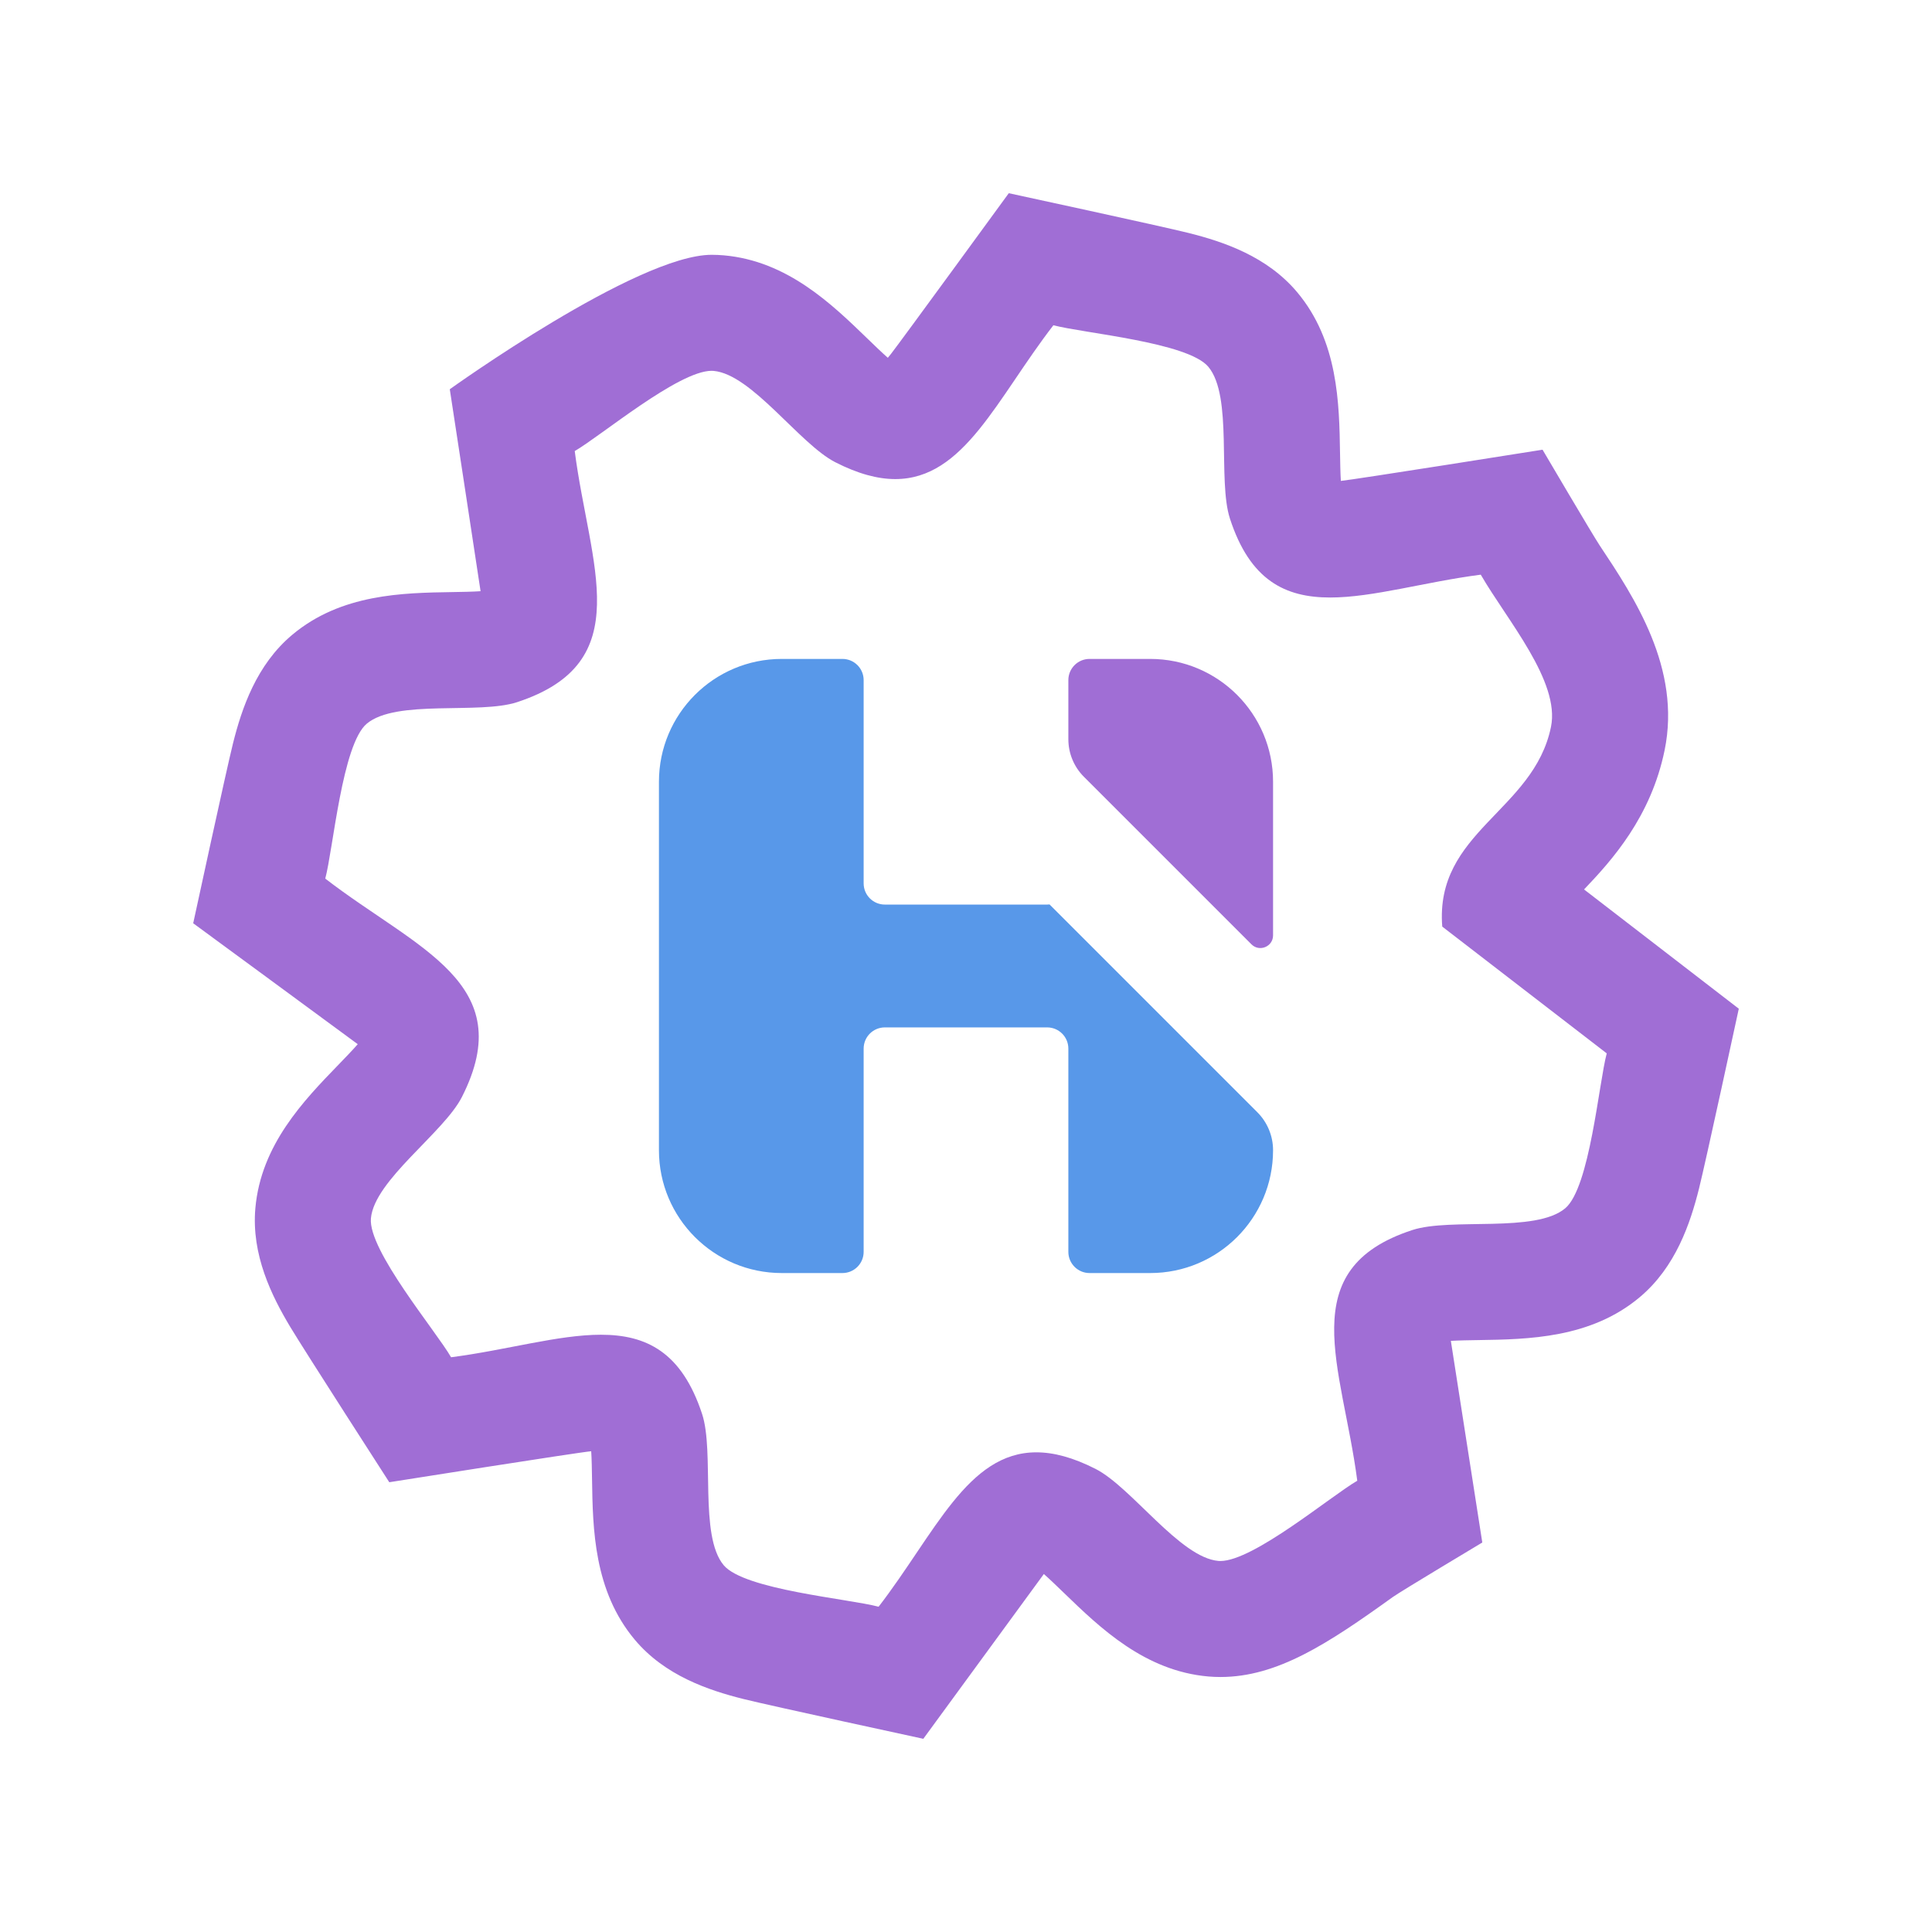
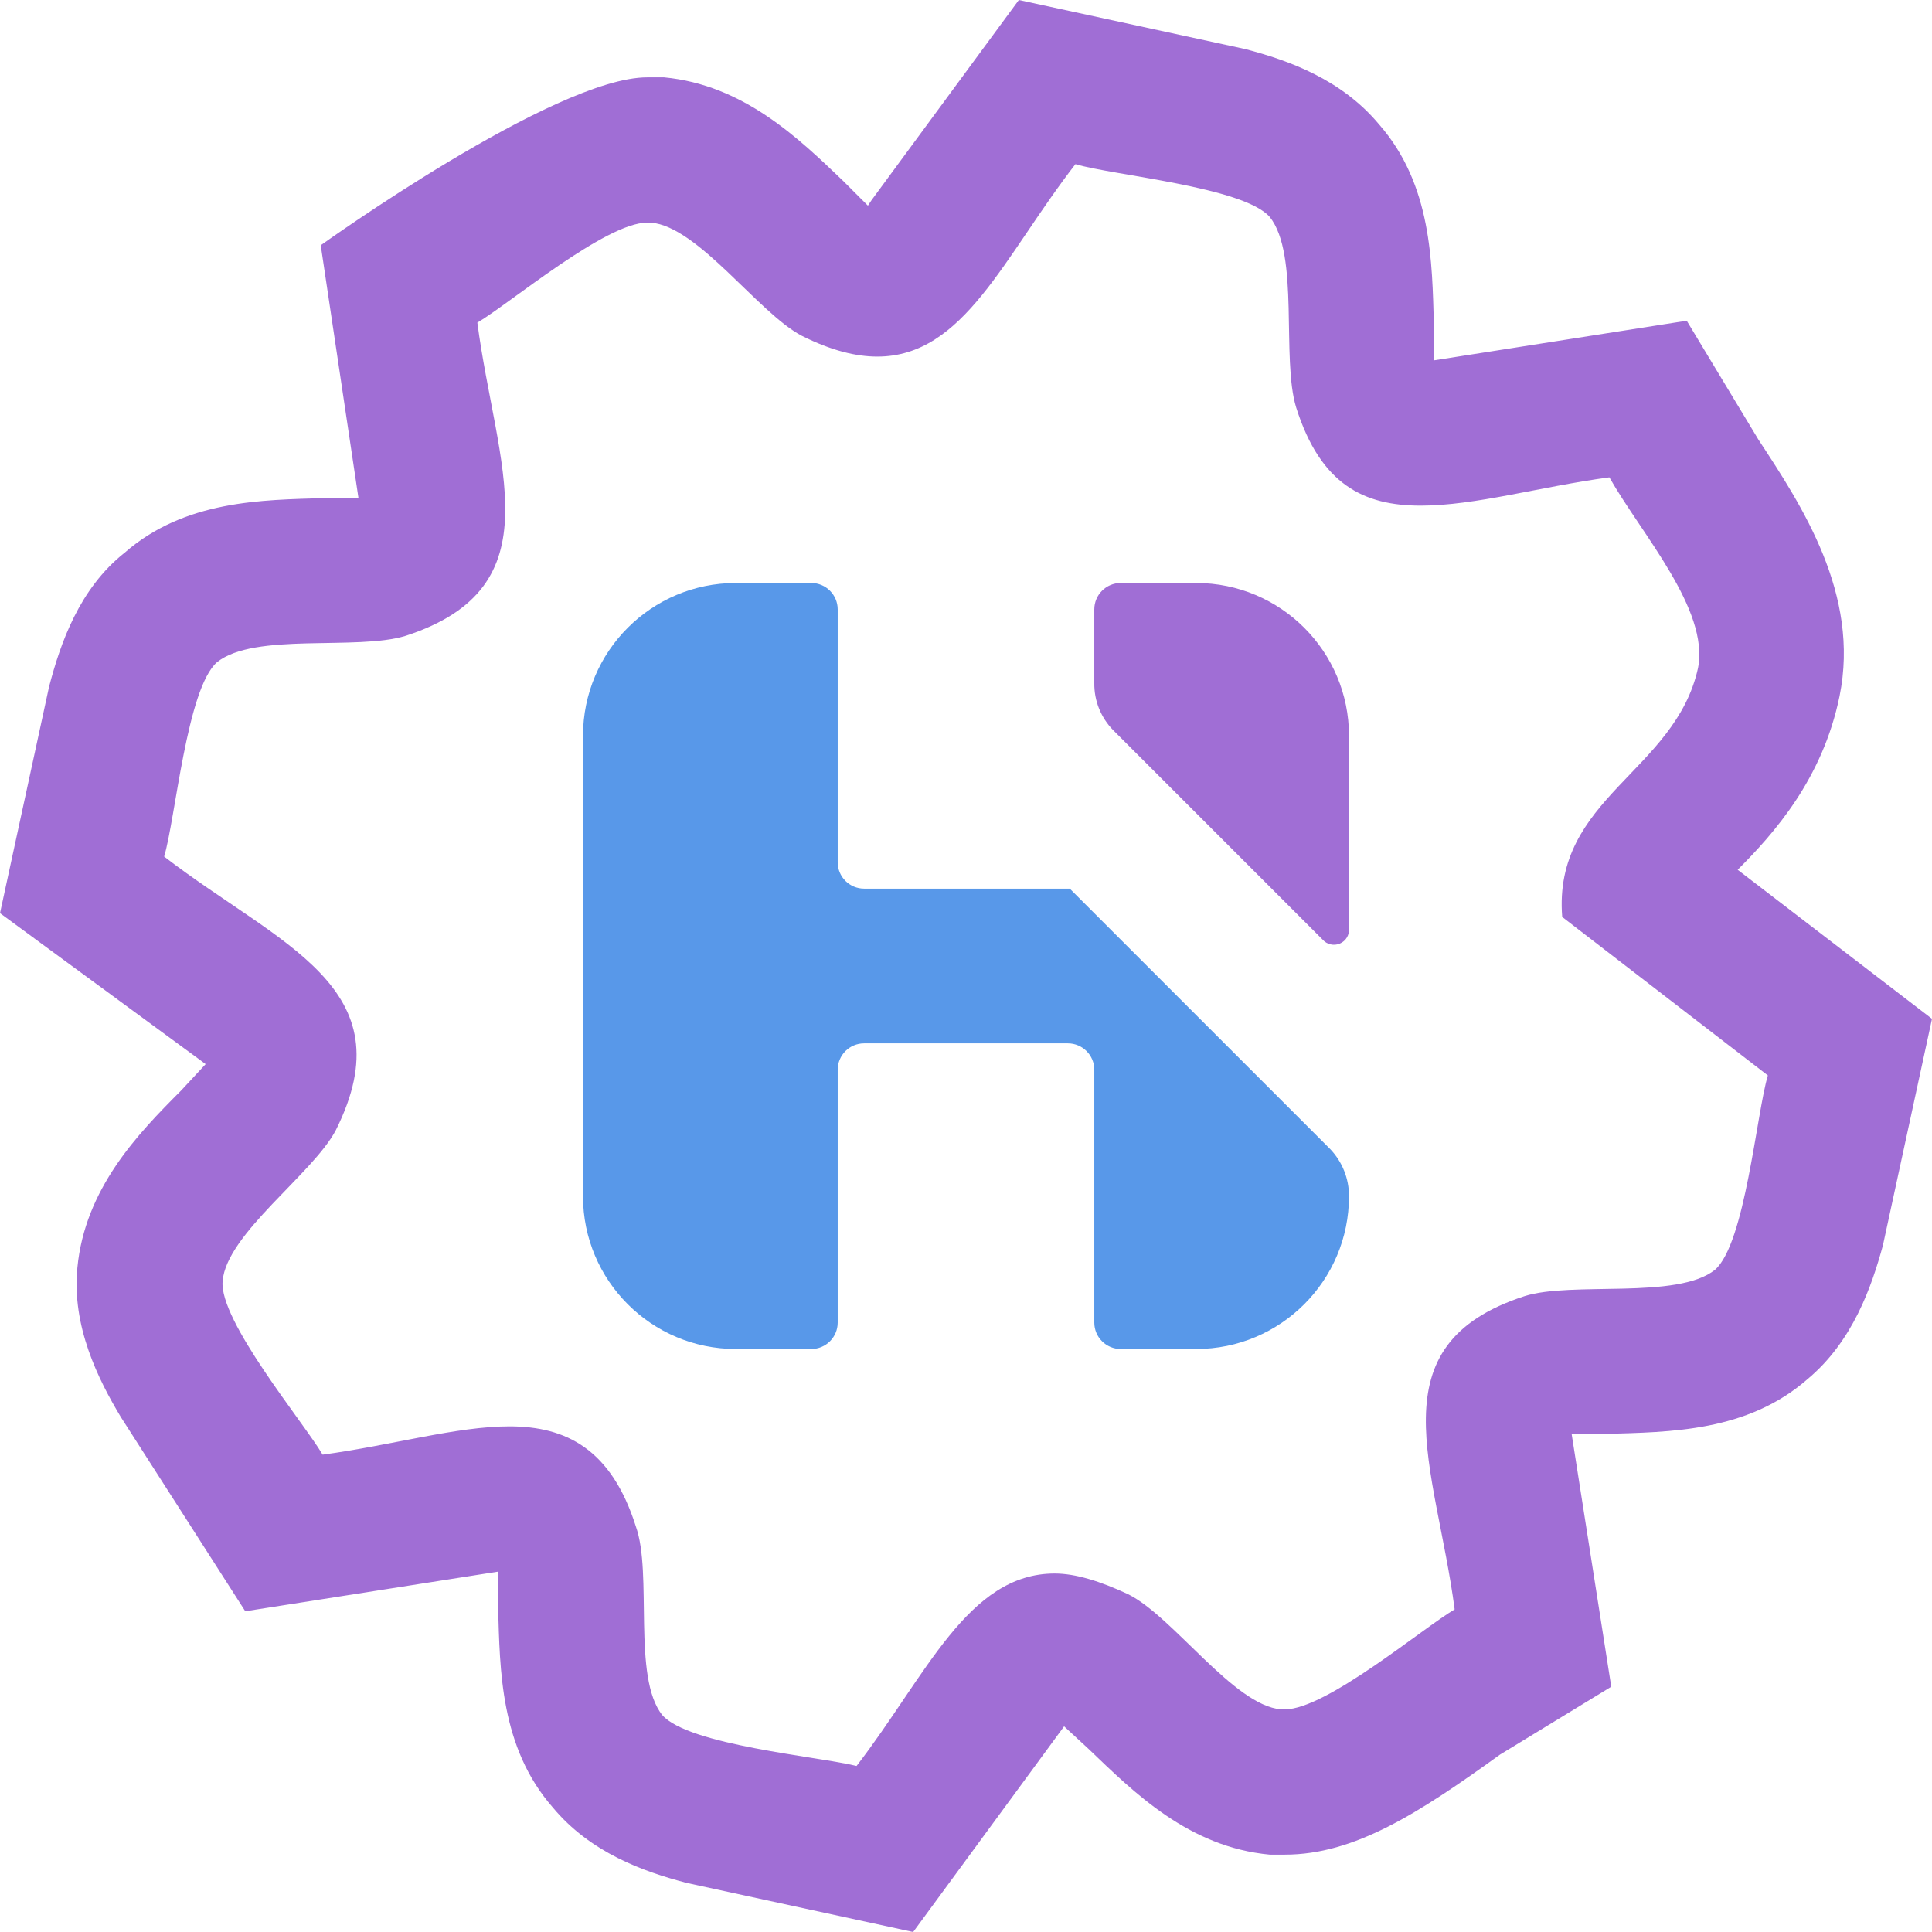
- <svg xmlns="http://www.w3.org/2000/svg" version="1.1" x="0px" y="0px" viewBox="0 0 1280 1280" enable-background="new 0 0 1280 1280" xml:space="preserve">
-   <path id="cog" fill="#A06ED5" d="M697.899,215.485c19.679,5.273,88.953,11.204,102.635,27.503  c16.447,19.592,6.058,75.162,14.332,100.604c13.312,40.937,36.626,52.275,66.406,52.275c28.409,0,62.701-10.327,99.773-15.13  c17.335,30.015,52.711,70.684,46.52,100.847c-11.467,55.87-77.035,69.42-72.036,132.316l108.975,83.989  c-5.284,19.72-11.191,88.905-27.503,102.636c-19.682,16.567-75.688,6.054-101.271,14.401  c-79.59,25.968-46.373,90.271-36.502,166.104c-17.307,9.992-68.676,53.177-90.696,53.177c-0.45,0-0.891-0.018-1.315-0.055  c-25.497-2.208-57.525-48.828-81.382-60.965c-14.995-7.629-27.864-10.981-39.243-10.981c-45.531,0-67.102,53.732-104.49,102.292  c-19.666-5.27-88.969-11.208-102.635-27.503c-16.458-19.622-5.952-74.865-14.336-100.28c-13.547-41.068-37.057-52.419-67.013-52.419  c-28.32,0-62.4,10.146-99.266,14.922c-10.153-17.588-55-70.878-53.113-92.009c2.26-25.302,48.282-56.767,60.298-80.441  c38.368-75.586-29.787-97.857-90.541-144.674c5.259-19.626,11.222-89.016,27.502-102.635c19.528-16.336,74.357-5.966,99.632-14.268  c80.339-26.387,47.961-90.374,38.145-166.348c17.235-9.949,68.699-53.171,90.669-53.171c0.46,0,0.907,0.019,1.341,0.058  c25.309,2.253,56.96,48.436,80.624,60.514c15.194,7.755,28.226,11.161,39.739,11.161  C638.746,317.402,660.48,263.954,697.899,215.485 M668.346,128c0,0-72.271,99.141-77.999,106.404  c-0.766,0.972-1.477,1.848-2.134,2.637c-3.823-3.33-9.497-8.824-13.57-12.769c-23.627-22.881-53.032-51.357-95.041-55.097  c-2.687-0.239-5.431-0.36-8.156-0.36c-49.445,0-173.452,89.072-173.452,89.072s20.297,132.679,20.394,133.8  c-5.023,0.362-13.055,0.491-18.794,0.583c-32.773,0.525-73.559,1.179-105.904,28.237c-23.851,19.951-33.534,48.919-39.306,71.927  C149.954,510.089,128,611.692,128,611.692s108.164,79.395,109.014,80.108c-3.285,3.804-8.905,9.609-12.914,13.751  c-22.794,23.549-51.163,52.857-54.91,94.819c-2.767,30.977,10.87,58.314,23.059,78.669c9.351,15.615,65.66,102.978,65.66,102.978  s124.154-19.657,133.778-20.535c0.343,5.087,0.464,12.917,0.551,18.554c0.51,32.932,1.145,73.917,28.345,106.347  c19.959,23.798,48.887,33.465,71.859,39.229c17.647,4.427,119.282,26.389,119.282,26.389s79.288-108.486,79.856-109.18  c3.866,3.393,9.379,8.723,13.373,12.584c23.809,23.017,53.44,51.662,95.633,55.315c2.617,0.227,5.29,0.342,7.946,0.342  c37.657,0,71.076-21.944,114.176-52.944c5.332-3.836,59.349-36.165,59.349-36.165s-20.745-132.787-20.829-133.597  c5.166-0.31,12.625-0.425,18.072-0.509c33.267-0.511,74.668-1.148,107.192-28.524c23.726-19.971,33.372-48.844,39.125-71.767  c4.426-17.636,26.383-119.262,26.383-119.262l-102.526-79.018c18.532-19.384,44.3-48.025,53.375-92.239  c11.139-54.272-20.156-101.31-43.007-135.655c-4.779-7.184-37.867-63.443-37.867-63.443s-124.129,19.736-133.632,20.674  c-0.327-5.127-0.448-12.77-0.536-18.31c-0.524-33.097-1.177-74.287-28.41-106.727c-19.962-23.78-48.877-33.442-71.836-39.203  C769.916,149.944,668.346,128,668.346,128L668.346,128z" />
-   <g id="mark">
-     <g>
-       <path fill="#5898E9" d="M695.345,599.213c-0.518,0.058-1.044,0.09-1.577,0.09H586.233c-7.757,0-14.044-6.288-14.044-14.045    V450.598c0-7.757-6.288-14.045-14.044-14.045h-40.205c-44.942,0-81.374,36.433-81.374,81.375v0v244.125v0    c0,44.942,36.433,81.375,81.374,81.375h40.205c7.757,0,14.044-6.288,14.044-14.045V694.723c0-7.757,6.288-14.045,14.044-14.045    h107.535c7.757,0,14.044,6.288,14.044,14.045v134.661c0,7.757,6.288,14.045,14.044,14.045h40.205    c44.942,0,81.374-36.433,81.374-81.375v0l0,0c0-9.443-3.751-18.499-10.428-25.176L695.345,599.213z" />
-     </g>
-     <g>
-       <path fill="#A06ED5" d="M829.106,625.635c5.288,5.288,14.33,1.543,14.33-5.936v-11.928v-89.843v0    c0-44.942-36.433-81.375-81.374-81.375h-40.205c-7.757,0-14.045,6.288-14.045,14.045v39.157c0,9.339,3.71,18.295,10.313,24.899    L829.106,625.635z" />
-     </g>
+ <svg xmlns="http://www.w3.org/2000/svg" viewBox="0 0 1024 1024">
+   <path class="cog" d="M698 215c20 6 89 12 103 28 16 20 6 75 14 101 13 41 36 52 66 52 29 0 63-10 100-15 17 30 53 70 47 101-12 55-77 69-72 132l109 84c-6 20-12 89-28 103-20 16-76 6-101 14-80 26-47 90-37 166-17 10-68 53-90 53h-2c-25-2-57-49-81-61-15-7-28-11-39-11-46 0-68 54-105 102-20-5-89-11-103-27-16-20-5-75-14-100-13-41-37-53-67-53-28 0-62 10-99 15-10-17-55-71-53-92 2-25 48-57 60-80 38-76-30-98-91-145 6-20 12-89 28-103 20-16 74-6 100-14 80-26 48-90 38-166 17-10 68-53 90-53h2c25 2 57 48 80 60 16 8 29 11 40 11 46 0 67-53 105-102m-30-87l-78 106-2 3-13-13c-24-23-53-51-95-55h-9c-49 0-173 89-173 89l20 134h-18c-33 1-74 1-106 29-24 19-34 48-40 71l-26 120 109 80-13 14c-23 23-51 52-55 94-3 31 11 59 23 79l66 103 134-21v19c1 33 1 74 29 106 20 24 48 34 71 40l120 26 80-109 13 12c24 23 53 52 96 56h8c37 0 71-22 114-53l59-36-21-134h18c34-1 75-1 107-29 24-20 34-49 40-71l26-120-103-79c19-19 45-48 54-92 11-54-20-101-43-136l-38-63-134 21v-19c-1-33-1-74-29-106-20-24-48-34-71-40l-120-26z" transform="translate(-128 -128)" fill="#a06ed5" />
+   <g class="mark">
+     <path d="M695 599a14 14 0 0 1-1 0H586a14 14 0 0 1-14-14V451a14 14 0 0 0-14-14h-40a81 81 0 0 0-81 81v244a81 81 0 0 0 81 81h40a14 14 0 0 0 14-14V695a14 14 0 0 1 14-14h108a14 14 0 0 1 14 14v134a14 14 0 0 0 14 14h40a81 81 0 0 0 81-81 36 36 0 0 0-10-25z" transform="translate(-128 -128)" fill="#5898e9" />
+     <path d="M829 626a8 8 0 0 0 14-6V518a81 81 0 0 0-81-81h-40a14 14 0 0 0-14 14v39a35 35 0 0 0 10 25z" transform="translate(-128 -128)" fill="#a06ed5" />
  </g>
-   <g>
- </g>
-   <g>
- </g>
-   <g>
- </g>
-   <g>
- </g>
-   <g>
- </g>
-   <g>
- </g>
-   <g>
- </g>
-   <g>
- </g>
-   <g>
- </g>
-   <g>
- </g>
-   <g>
- </g>
-   <g>
- </g>
-   <g>
- </g>
-   <g>
- </g>
-   <g>
- </g>
</svg>
